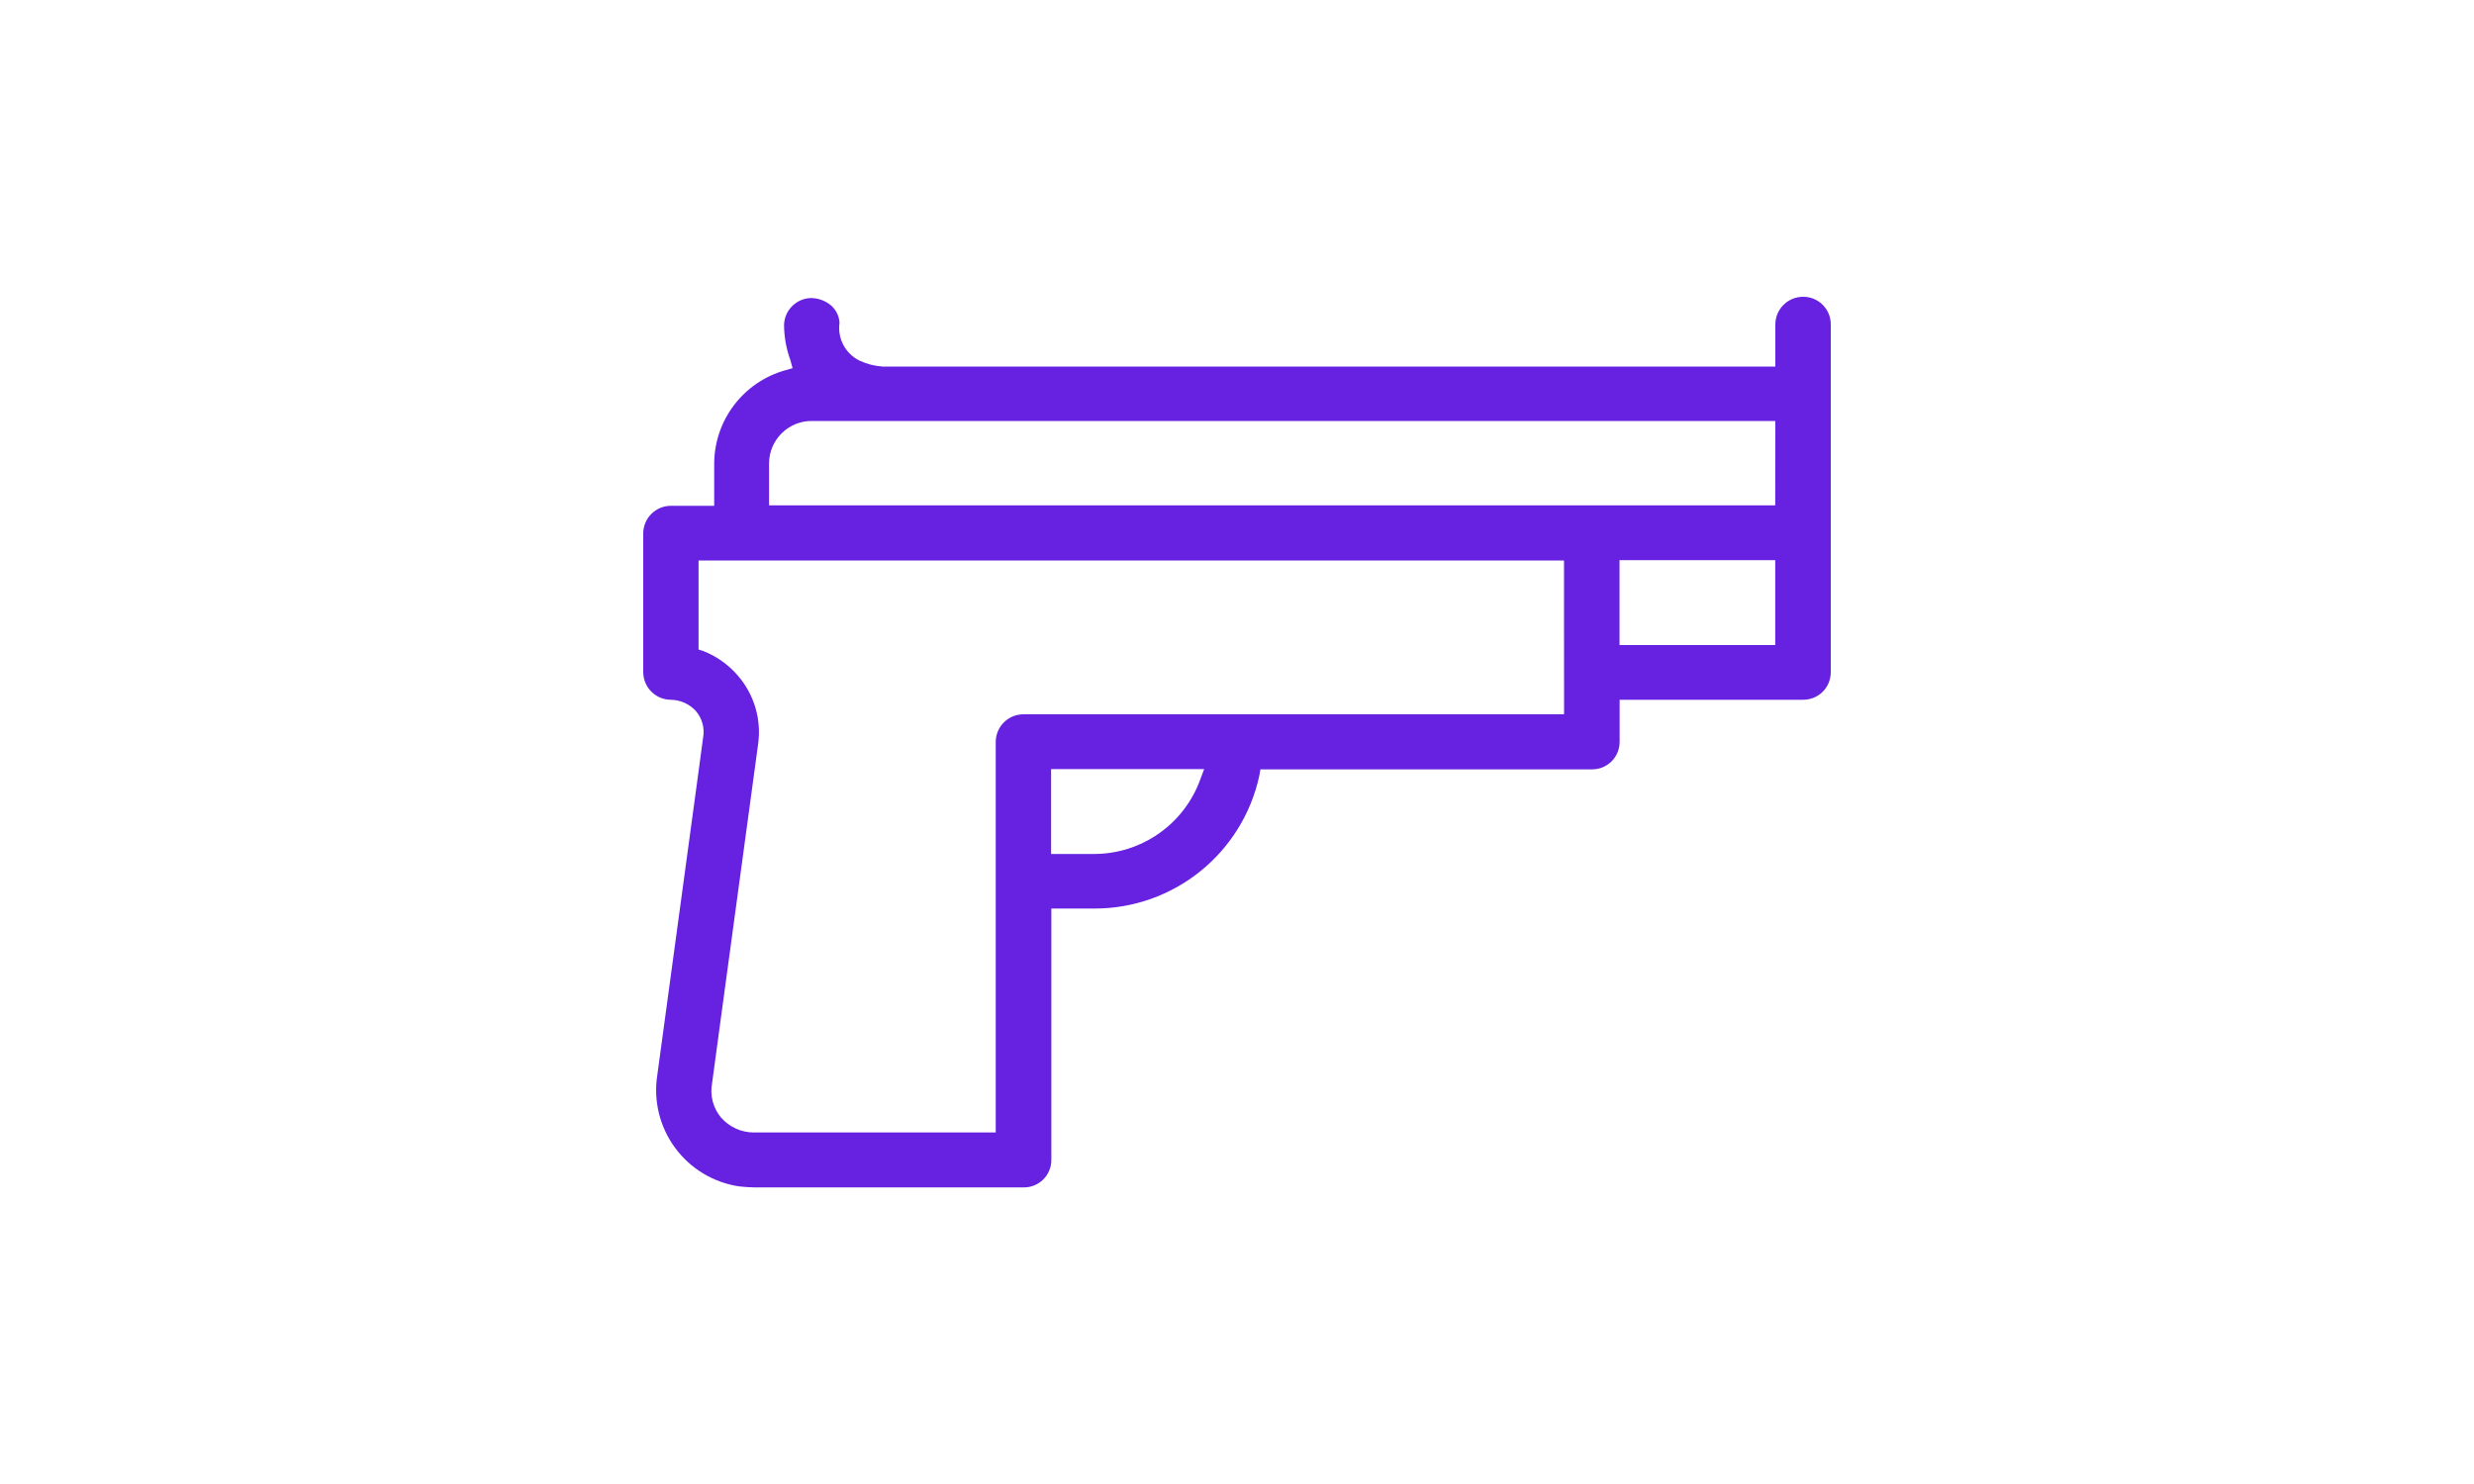
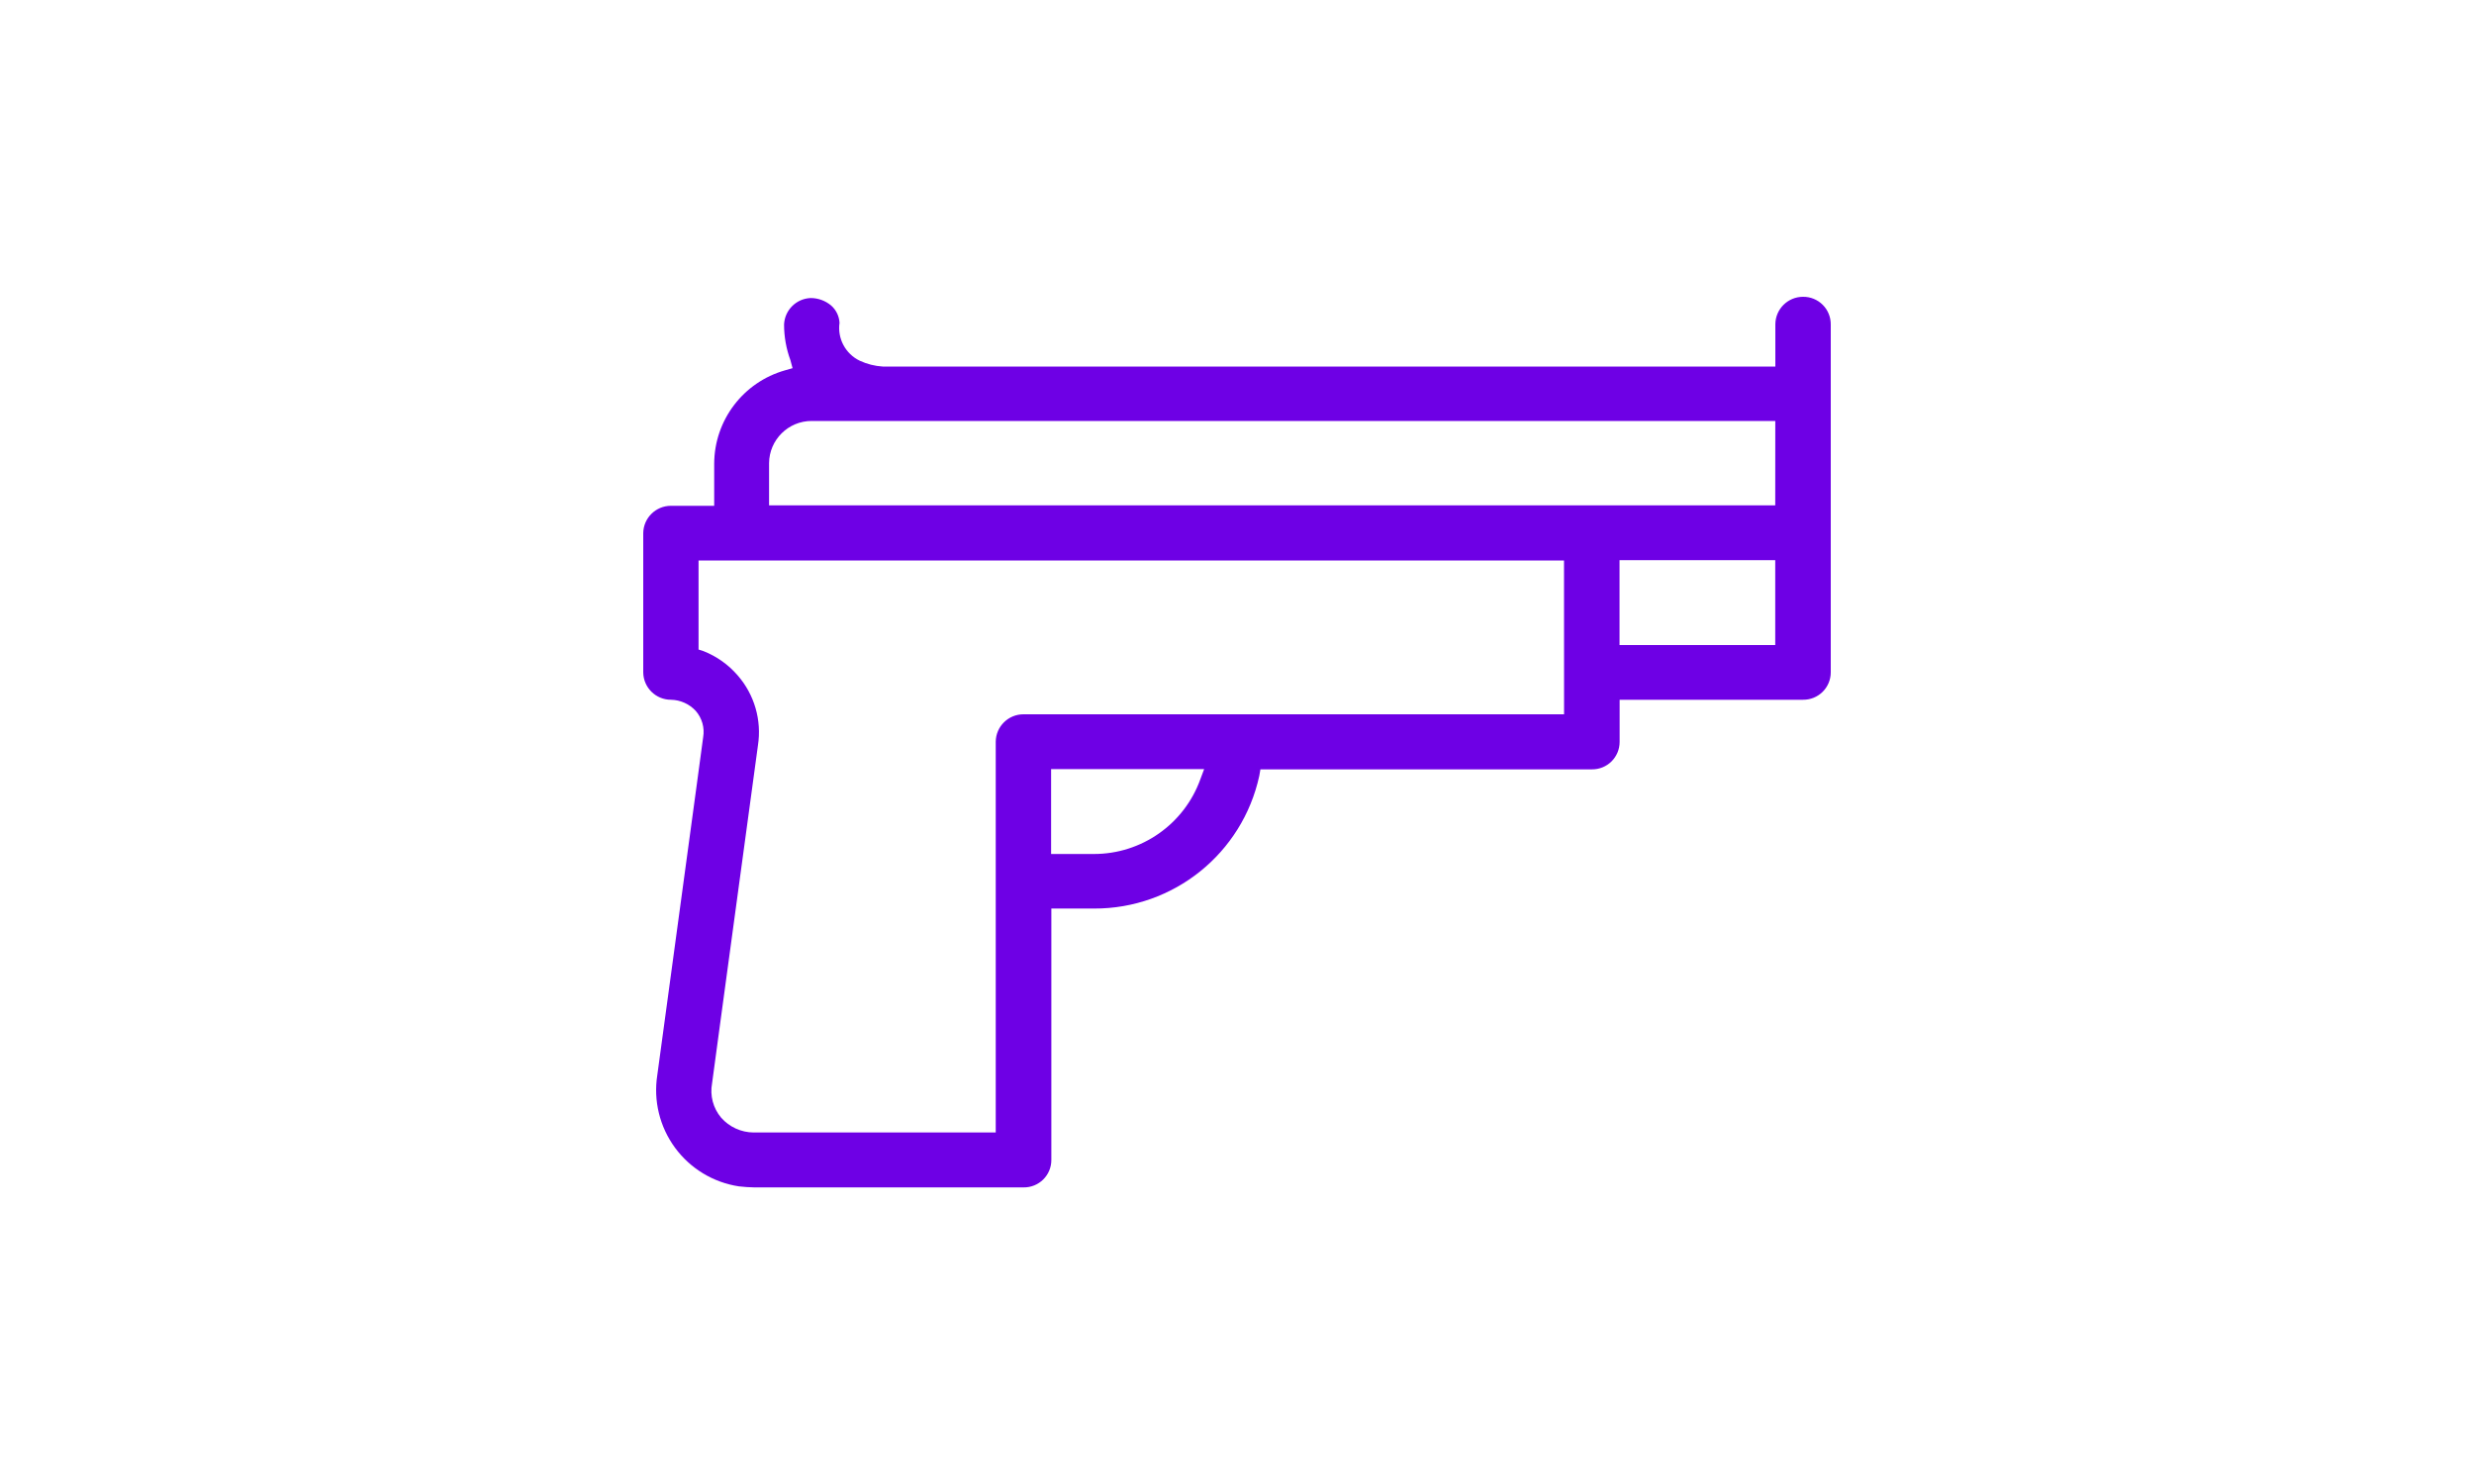
<svg xmlns="http://www.w3.org/2000/svg" width="50" height="30" viewBox="0 0 30 30">
  <defs>
    <clipPath id="clip-path">
-       <rect id="Rectangle_2038" data-name="Rectangle 2038" width="30" height="30" transform="translate(160 507)" fill="rgb(102, 34, 224)" />
+       <rect id="Rectangle_2038" data-name="Rectangle 2038" width="30" height="30" transform="translate(160 507)" fill="#6E00E5" />
    </clipPath>
  </defs>
  <g id="weapons" transform="translate(-160 -507)" clip-path="url(#clip-path)">
    <g id="Path_5455" data-name="Path 5455" transform="translate(27.86 370.41)">
-       <path id="Path_5479" data-name="Path 5479" d="M158.58,142.59a.56.56,0,0,0-.56.554V144h-18.04a1.289,1.289,0,0,1-.463-.117.735.735,0,0,1-.41-.767.5.5,0,0,0-.172-.352.645.645,0,0,0-.41-.149.56.56,0,0,0-.539.533,2.1,2.1,0,0,0,.129.725l.043.16-.151.043a1.969,1.969,0,0,0-1.433,1.886v.853H135.7a.56.56,0,0,0-.56.554v2.813a.56.56,0,0,0,.56.554.7.7,0,0,1,.5.224.643.643,0,0,1,.151.533s-.032.256-.927,6.831a1.968,1.968,0,0,0,1.649,2.249,3.08,3.08,0,0,0,.313.021h5.442a.553.553,0,0,0,.56-.554v-5.083h.862a3.407,3.407,0,0,0,3.341-2.686l.022-.128h6.7a.554.554,0,0,0,.56-.554v-.853h3.707a.554.554,0,0,0,.56-.554v-7.034A.554.554,0,0,0,158.58,142.59ZM146.4,152.341a2.286,2.286,0,0,1-2.155,1.513h-.862v-1.716h3.093Zm7.35-1.311H142.824a.56.56,0,0,0-.56.554v7.9h-4.893a.882.882,0,0,1-.657-.3.839.839,0,0,1-.183-.693c.011-.1.119-.874.927-6.831a1.745,1.745,0,0,0-.41-1.417,1.77,1.77,0,0,0-.69-.49l-.1-.032v-1.8h17.491Zm4.268-1.4h-3.147v-1.716h3.147Zm0-2.824H137.683v-.853a.86.86,0,0,1,.862-.853h19.474Z" fill="rgb(102, 34, 224)" />
+       <path id="Path_5479" data-name="Path 5479" d="M158.58,142.59a.56.56,0,0,0-.56.554V144h-18.04a1.289,1.289,0,0,1-.463-.117.735.735,0,0,1-.41-.767.5.5,0,0,0-.172-.352.645.645,0,0,0-.41-.149.56.56,0,0,0-.539.533,2.1,2.1,0,0,0,.129.725l.043.16-.151.043a1.969,1.969,0,0,0-1.433,1.886v.853H135.7a.56.56,0,0,0-.56.554v2.813a.56.56,0,0,0,.56.554.7.7,0,0,1,.5.224.643.643,0,0,1,.151.533s-.032.256-.927,6.831a1.968,1.968,0,0,0,1.649,2.249,3.08,3.08,0,0,0,.313.021h5.442a.553.553,0,0,0,.56-.554v-5.083h.862a3.407,3.407,0,0,0,3.341-2.686l.022-.128h6.7a.554.554,0,0,0,.56-.554v-.853h3.707a.554.554,0,0,0,.56-.554v-7.034A.554.554,0,0,0,158.58,142.59ZM146.4,152.341a2.286,2.286,0,0,1-2.155,1.513h-.862v-1.716h3.093Zm7.35-1.311H142.824a.56.56,0,0,0-.56.554v7.9h-4.893a.882.882,0,0,1-.657-.3.839.839,0,0,1-.183-.693c.011-.1.119-.874.927-6.831a1.745,1.745,0,0,0-.41-1.417,1.77,1.77,0,0,0-.69-.49l-.1-.032v-1.8h17.491Zm4.268-1.4h-3.147v-1.716h3.147Zm0-2.824H137.683v-.853a.86.86,0,0,1,.862-.853h19.474Z" fill="#6E00E5" />
    </g>
  </g>
</svg>
